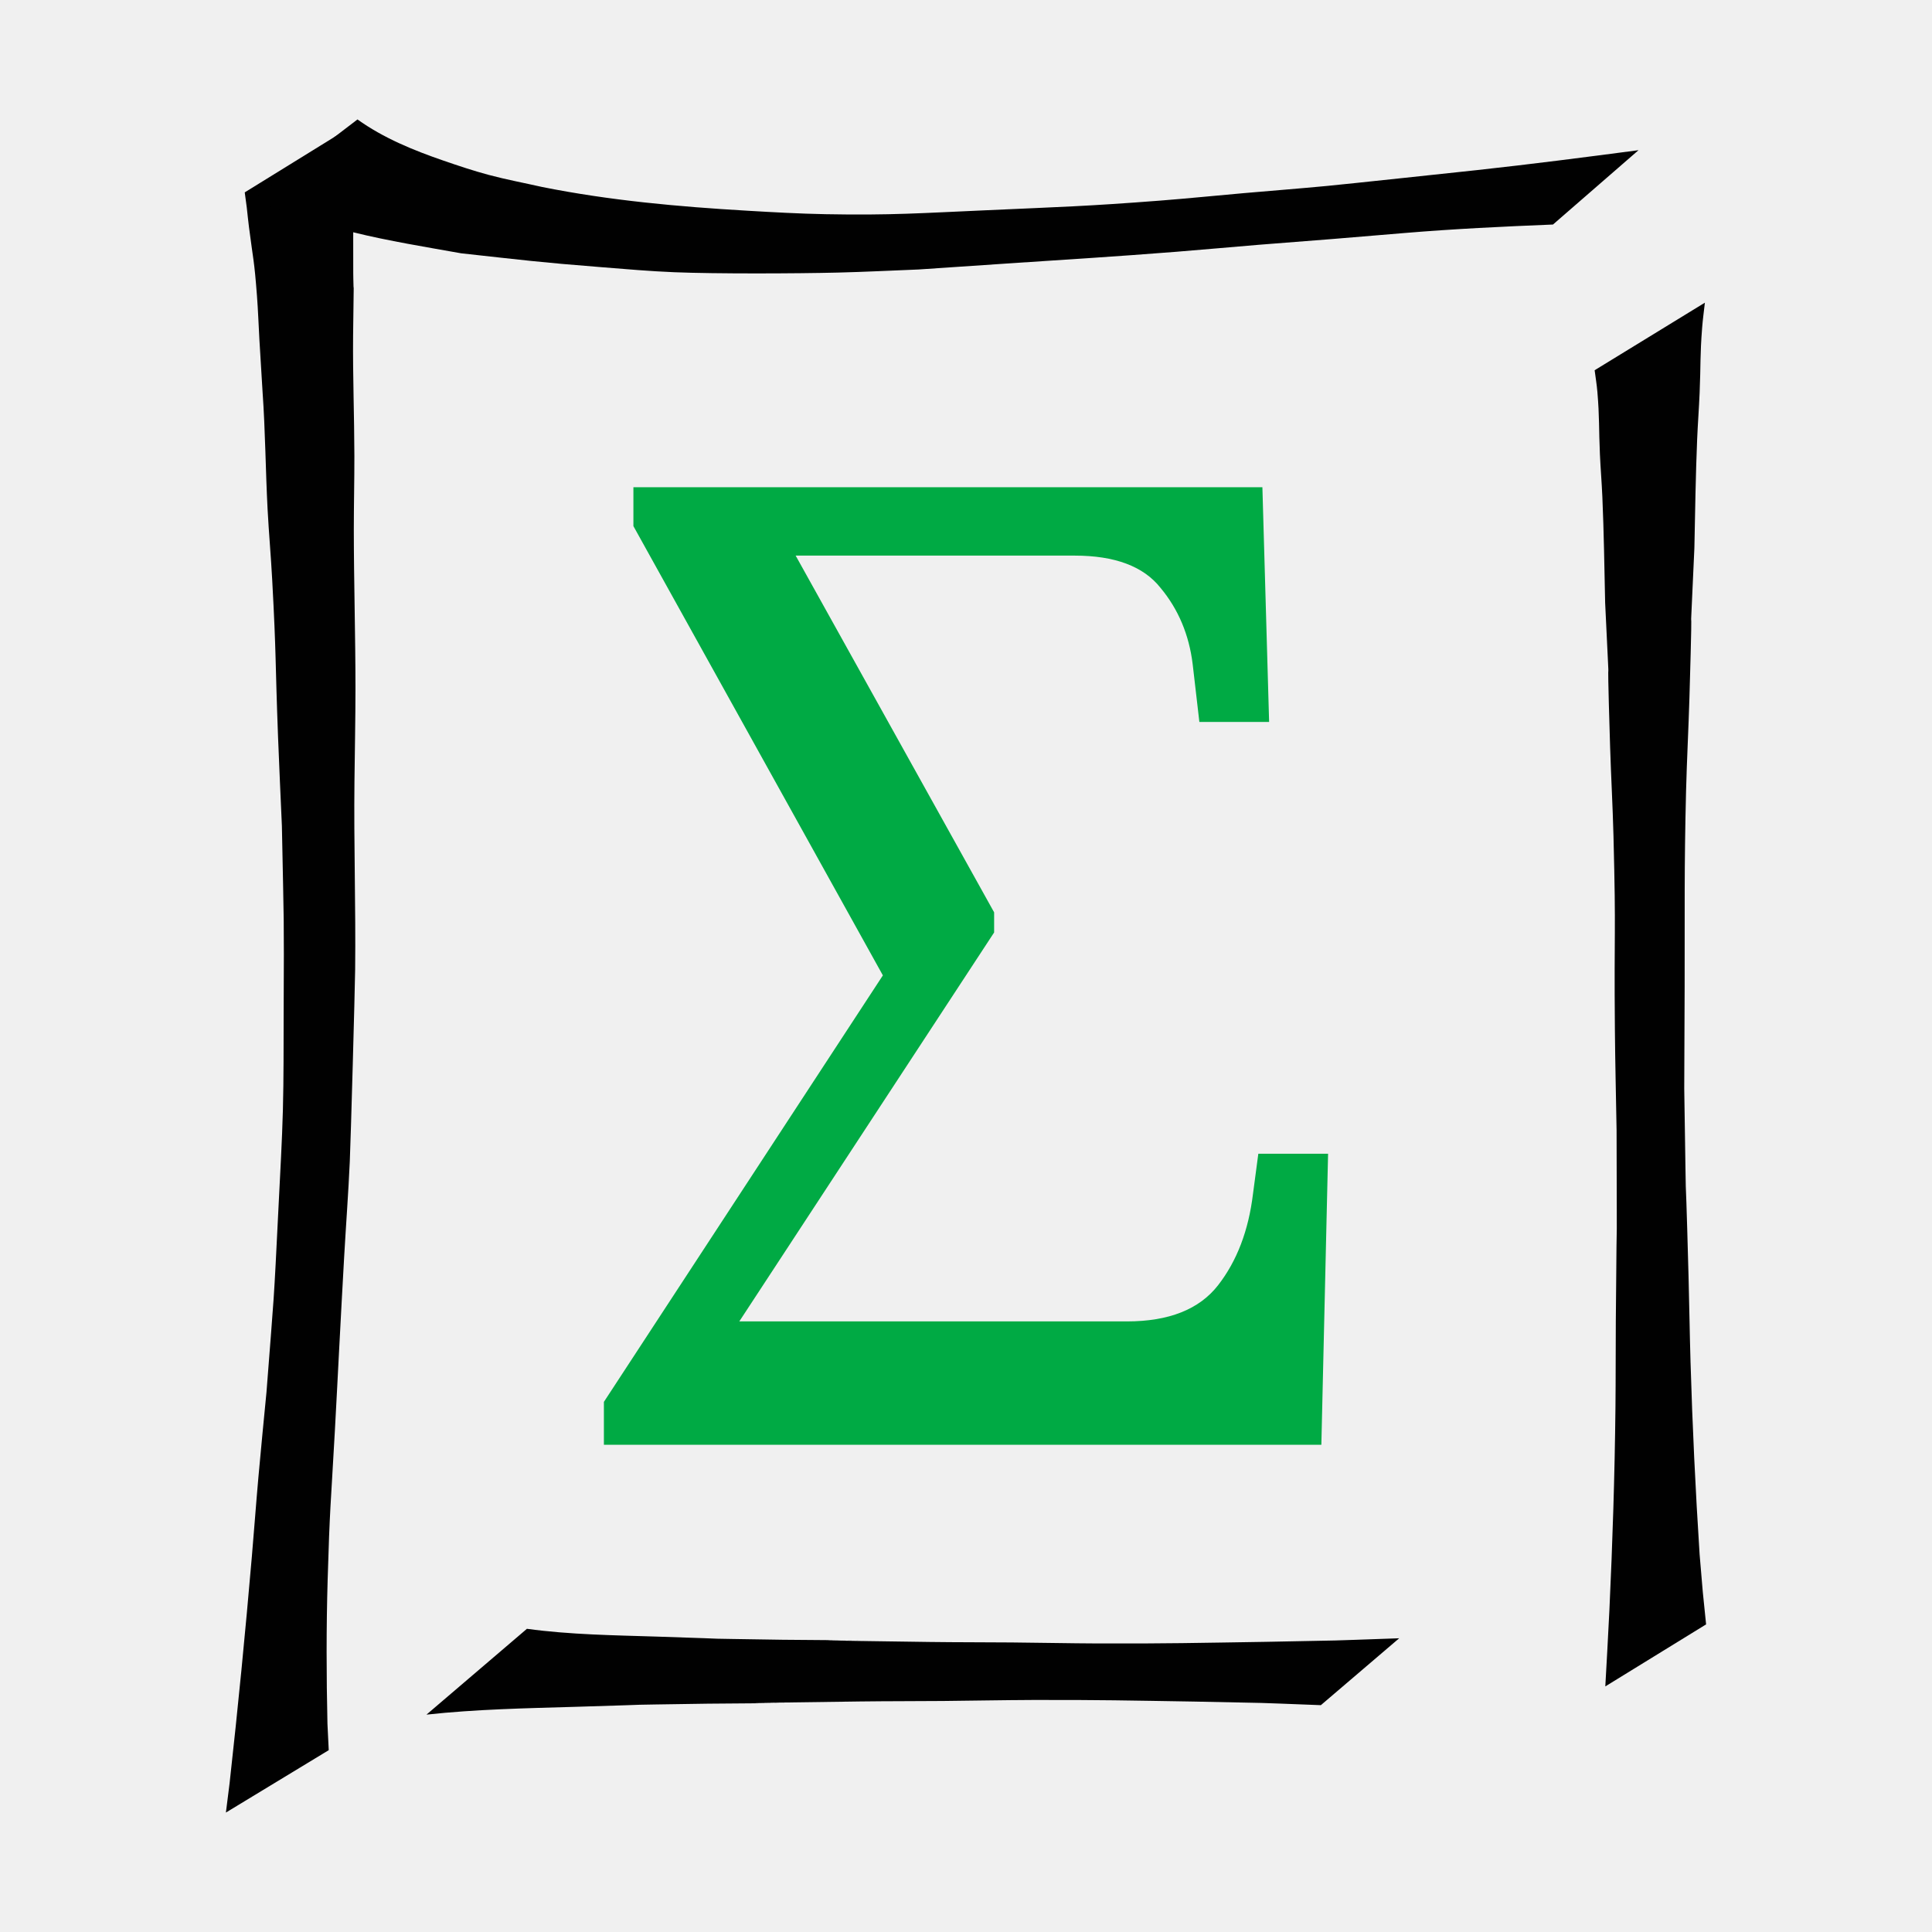
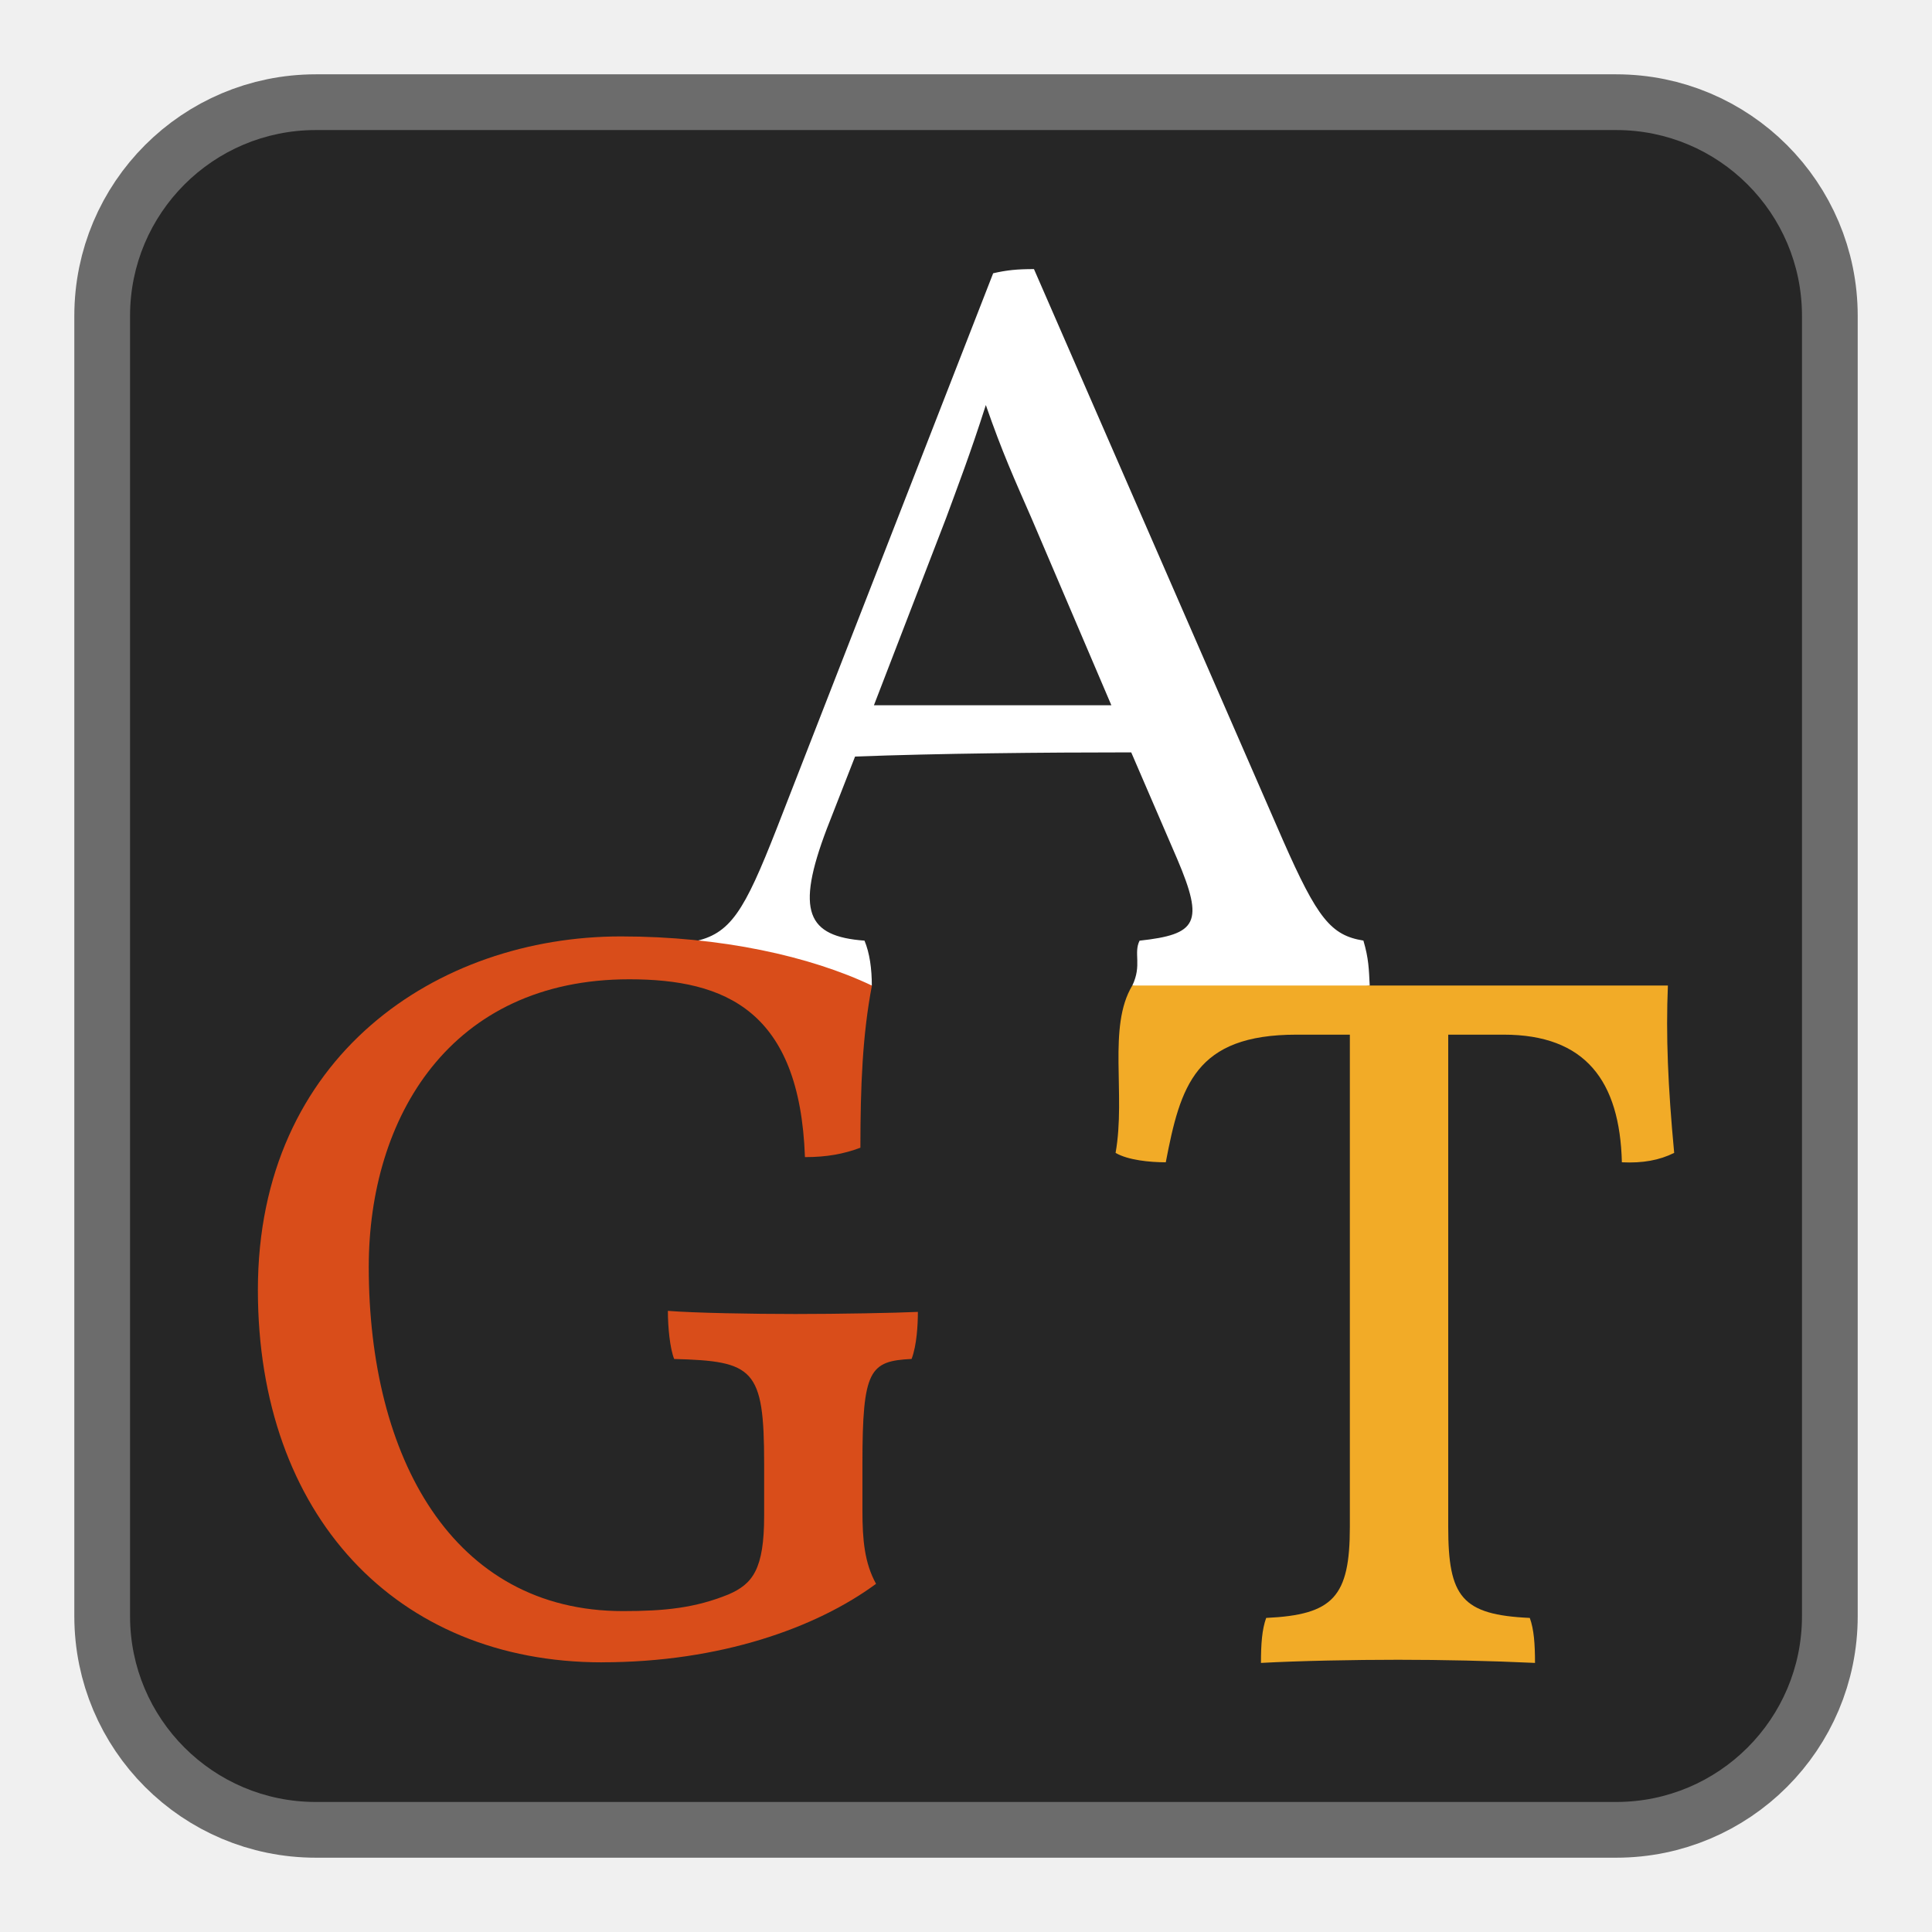
- <svg xmlns="http://www.w3.org/2000/svg" width="48mm" height="48mm" viewBox="0 0 48 48" version="1.1" id="svg8">
-   <defs id="defs2" />
-   <g id="layer1" transform="translate(-46.82754,160.7895)">
-     <g id="g985" transform="translate(58.79373,32.61938)">
-       <g style="font-style:normal;font-variant:normal;font-weight:normal;font-stretch:normal;font-size:10.583px;line-height:1.25;font-family:Vollkorn;-inkscape-font-specification:Vollkorn;letter-spacing:0px;word-spacing:0px;fill:#000000;fill-opacity:1;stroke:none;stroke-width:0.265" transform="translate(-43.27474,-269.0905)" id="g948">
-         <path style="fill:#010101;fill-opacity:1;fill-rule:nonzero;stroke:none;stroke-width:1;stroke-linecap:butt;stroke-linejoin:round;stroke-miterlimit:6.7;stroke-dasharray:none;stroke-dashoffset:0;stroke-opacity:1;paint-order:normal" id="path940" d="m 40.15,78.757 c -0.009,0.14 -0.023,0.28 -0.028,0.421 -0.006,0.175 7.94e-4,0.35 -0.002,0.524 -0.016,0.919 -0.035,0.844 -0.036,1.854 -0.003,3.312 0.043,-1.314 -0.003,2.478 -0.009,0.992 0.03,1.984 0.032,2.976 0.001,0.607 -0.014,1.214 -0.014,1.821 7.94e-4,1.32 0.041,2.641 0.041,3.961 -4.3e-5,0.767 -0.017,1.533 -0.025,2.3 -0.018,1.559 0.034,3.117 0.017,4.676 -0.005,0.494 -0.109,4.236 -0.133,4.771 -0.036,0.796 -0.096,1.591 -0.141,2.387 -0.043,0.752 -0.082,1.504 -0.122,2.256 -0.036,0.684 -0.07,1.368 -0.108,2.052 -0.103,1.863 -0.127,1.9 -0.179,3.694 -0.035,1.195 -0.032,2.386 -0.005,3.581 0.011,0.218 0.021,0.437 0.032,0.655 0,0 -2.555,1.55 -2.555,1.55 v 0 c 0.031,-0.244 0.061,-0.488 0.092,-0.732 0.208,-1.87 0.391,-3.743 0.552,-5.618 0.057,-0.662 0.105,-1.325 0.164,-1.987 0.062,-0.702 0.133,-1.403 0.2,-2.105 0.2,-2.609 0.171,-2.006 0.302,-4.659 0.039,-0.785 0.085,-1.57 0.106,-2.355 0.021,-0.8 0.016,-1.601 0.019,-2.401 0.011,-2.616 0.007,-2.038 -0.044,-4.656 -0.032,-0.741 -0.068,-1.482 -0.096,-2.224 -0.074,-1.968 -0.04,-1.958 -0.145,-3.895 -0.031,-0.581 -0.083,-1.161 -0.114,-1.743 -0.051,-0.973 -0.056,-1.948 -0.125,-2.92 -0.026,-0.429 -0.053,-0.858 -0.078,-1.287 -0.021,-0.366 -0.033,-0.733 -0.061,-1.098 -0.07,-0.921 -0.092,-0.875 -0.198,-1.705 -0.021,-0.165 -0.038,-0.332 -0.056,-0.497 -0.017,-0.124 -0.033,-0.247 -0.05,-0.371 0,0 2.762,-1.706 2.762,-1.706 z" />
-         <path style="fill:#010101;fill-opacity:1;fill-rule:nonzero;stroke:none;stroke-width:1;stroke-linecap:butt;stroke-linejoin:round;stroke-miterlimit:6.7;stroke-dasharray:none;stroke-dashoffset:0;stroke-opacity:1;paint-order:normal" id="path942" d="m 40.19,78.649 c 0.648,0.464 1.394,0.768 2.144,1.026 0.369,0.127 0.74,0.251 1.117,0.352 0.438,0.117 0.884,0.2 1.326,0.3 1.681,0.337 3.392,0.49 5.101,0.59 0.646,0.038 1.291,0.074 1.938,0.086 1.63,0.031 2.395,-0.028 4.023,-0.099 1.834,-0.083 2.45,-0.096 4.288,-0.238 0.696,-0.054 1.39,-0.125 2.085,-0.186 0.686,-0.06 1.372,-0.113 2.057,-0.178 0.529,-0.05 3.165,-0.334 3.742,-0.395 1.338,-0.146 2.672,-0.318 4.006,-0.494 0,0 -2.125,1.847 -2.125,1.847 v 0 c -1.227,0.049 -2.454,0.108 -3.678,0.21 -2.377,0.198 -1.168,0.1 -3.628,0.293 -0.685,0.056 -1.369,0.12 -2.053,0.174 -1.55,0.122 -2.654,0.188 -4.214,0.292 -0.73,0.049 -1.461,0.098 -2.191,0.148 -0.67,0.026 -1.34,0.061 -2.01,0.077 -1.032,0.025 -3.023,0.033 -4.057,-0.009 -0.603,-0.024 -1.204,-0.077 -1.805,-0.125 C 44.691,82.197 44.31,82.144 42.767,81.975 41.946,81.829 40.921,81.661 40.104,81.457 39.792,81.379 39.487,81.274 39.18,81.181 38.641,81.017 38.093,80.864 37.571,80.651 c 0,0 2.619,-2.002 2.619,-2.002 z" />
-         <path style="fill:#010101;fill-opacity:1;fill-rule:nonzero;stroke:none;stroke-width:1;stroke-linecap:butt;stroke-linejoin:round;stroke-miterlimit:6.7;stroke-dasharray:none;stroke-dashoffset:0;stroke-opacity:1;paint-order:normal" id="path944" d="m 73.666,83.2 c -0.023,0.207 -0.052,0.412 -0.068,0.62 -0.056,0.719 -0.032,0.89 -0.063,1.63 -0.016,0.38 -0.045,0.759 -0.061,1.138 -0.037,0.89 -0.051,1.819 -0.069,2.709 -0.16,3.577 -0.011,-0.064 -0.123,3.724 -0.023,0.773 -0.064,1.546 -0.084,2.32 -0.048,1.943 -0.03,2.907 -0.035,4.848 -0.002,0.847 -0.007,1.693 -0.01,2.54 0.069,4.32 -0.003,0.589 0.107,4.667 0.019,0.705 0.028,1.411 0.049,2.116 0.047,1.598 0.123,3.193 0.226,4.789 0.106,1.243 0.051,0.664 0.161,1.738 0,0 -2.504,1.541 -2.504,1.541 v 0 c 0.066,-1.18 0.031,-0.546 0.102,-1.903 0.078,-1.672 0.132,-3.344 0.15,-5.018 0.008,-0.717 0.004,-1.434 0.009,-2.151 0.031,-4.106 0.027,-0.443 0.019,-4.746 -0.014,-0.836 -0.035,-1.673 -0.042,-2.509 -0.023,-2.616 0.032,-2.2 -0.035,-4.805 -0.019,-0.739 -0.061,-1.478 -0.084,-2.217 -0.112,-3.625 0.036,-0.212 -0.123,-3.573 -0.018,-0.845 -0.032,-1.776 -0.069,-2.624 -0.015,-0.355 -0.045,-0.709 -0.061,-1.064 -0.029,-0.658 -0.009,-0.914 -0.063,-1.553 -0.015,-0.18 -0.045,-0.358 -0.068,-0.537 0,0 2.738,-1.678 2.738,-1.678 z" />
-         <path style="fill:#010101;fill-opacity:1;fill-rule:nonzero;stroke:none;stroke-width:1;stroke-linecap:butt;stroke-linejoin:round;stroke-miterlimit:6.7;stroke-dasharray:none;stroke-dashoffset:0;stroke-opacity:1;paint-order:normal" id="path946" d="m 44.402,116.149 c 1.075,0.147 2.164,0.16 3.246,0.194 2.449,0.078 0.479,0.035 3.101,0.078 5.948,0.05 -2.816,-0.031 3.666,0.055 0.677,0.009 1.354,0.006 2.031,0.012 0.718,0.006 1.435,0.022 2.153,0.025 1.641,0.006 2.517,-0.015 4.14,-0.04 2.314,-0.046 1.203,-0.015 3.332,-0.089 0,0 -1.946,1.662 -1.946,1.662 v 0 c -1.977,-0.075 -0.936,-0.043 -3.123,-0.089 -1.618,-0.026 -2.402,-0.045 -4.047,-0.04 -0.737,0.003 -1.474,0.018 -2.211,0.025 -0.686,0.006 -1.373,0.003 -2.059,0.012 -6.64,0.086 2.162,0.006 -3.795,0.055 -2.718,0.043 -0.682,0.002 -3.284,0.078 -1.235,0.036 -2.473,0.06 -3.702,0.194 0,0 2.498,-2.134 2.498,-2.134 z" />
-       </g>
-       <g transform="translate(-42.56842,-270.4159)" id="g962" style="font-style:normal;font-variant:normal;font-weight:normal;font-stretch:normal;font-size:33.321px;line-height:1.25;font-family:Vollkorn;-inkscape-font-specification:Vollkorn;letter-spacing:0px;word-spacing:0px;fill:#00d455;fill-opacity:1;stroke:none;stroke-width:2;stroke-linejoin:bevel;stroke-miterlimit:4;stroke-dasharray:none;stroke-dashoffset:0;stroke-opacity:1;paint-order:markers stroke fill" aria-label="Σ">
-         <path id="path960" style="font-style:normal;font-variant:normal;font-weight:normal;font-stretch:normal;font-family:'Noto Serif';-inkscape-font-specification:'Noto Serif';fill:#00aa44;fill-opacity:1;stroke:none;stroke-width:2;stroke-linejoin:bevel;stroke-miterlimit:4;stroke-dasharray:none;stroke-dashoffset:0;stroke-opacity:1;paint-order:markers stroke fill" d="m 45.606,112.902 v -1.066 l 6.931,-10.596 -6.198,-11.162 v -0.966 h 15.627 l 0.167,5.831 H 60.4 L 60.234,93.51 Q 60.1,92.41 59.434,91.611 58.801,90.811 57.301,90.811 h -6.931 l 4.931,8.863 v 0.5 l -6.331,9.663 h 9.63 q 1.566,0 2.266,-0.9 0.7,-0.9 0.866,-2.266 l 0.133,-1 h 1.733 l -0.167,7.231 z" />
+ <svg xmlns="http://www.w3.org/2000/svg" xmlns:ns1="http://www.openswatchbook.org/uri/2009/osb" width="52mm" height="52mm" viewBox="0 0 52 52" version="1.1" id="svg8">
+   <defs id="defs2">
+     <linearGradient id="linearGradient3665" ns1:paint="solid">
+       <stop style="stop-color:#49ec2a;stop-opacity:1;" offset="0" id="stop3663" />
+     </linearGradient>
+   </defs>
+   <g id="layer2" transform="translate(-42.43881,161.8225)" />
+   <g id="layer1" transform="translate(-42.43881,161.8225)">
+     <g id="g4979" transform="translate(-9.508818,2.770767)">
+       <rect ry="5" y="-161.093" x="55.448" height="45" width="45" id="rect1072" style="opacity:1;fill:#262626;fill-opacity:1;fill-rule:nonzero;stroke:#6c6c6c;stroke-width:3;stroke-linecap:butt;stroke-linejoin:bevel;stroke-miterlimit:4;stroke-dasharray:none;stroke-dashoffset:0;stroke-opacity:1;paint-order:markers stroke fill" />
+       <g transform="matrix(1.113866,0,0,1.113866,2.795478,11.34095)" id="g4972">
+         <path id="path1878" style="font-style:normal;font-variant:normal;font-weight:normal;font-stretch:normal;font-size:10.583px;line-height:1.25;font-family:Vollkorn;-inkscape-font-specification:Vollkorn;letter-spacing:0px;word-spacing:0px;fill:#ffffff;fill-opacity:1;stroke:none;stroke-width:0.632" d="m 77.074,-135.221 c -0.784,-0.126 -1.112,-0.531 -1.946,-2.426 l -6.016,-13.8 c -0.404,0 -0.657,0.025 -0.986,0.101 l -5.232,13.421 c -0.784,1.997 -1.112,2.553 -2.022,2.73 -0.126,0.303 3.741,1.011 4.322,1.062 0,-0.404 -0.051,-0.784 -0.177,-1.087 -1.39,-0.101 -1.668,-0.708 -0.91,-2.704 l 0.682,-1.744 c 1.997,-0.076 4.55,-0.101 6.673,-0.101 l 1.112,2.578 c 0.657,1.542 0.48,1.82 -0.91,1.972 -0.152,0.303 0.063,0.59 -0.177,1.087 0.32,0.086 3.786,0.258 5.738,0 -0.02,-0.404 -0.025,-0.657 -0.152,-1.087 z m -11.829,-5.687 1.744,-4.524 c 0.278,-0.758 0.581,-1.542 0.96,-2.73 0.404,1.163 0.682,1.769 1.112,2.755 l 1.921,4.499 z" />
+         <path id="path1880" style="font-style:normal;font-variant:normal;font-weight:normal;font-stretch:normal;font-size:10.583px;line-height:1.25;font-family:Vollkorn;-inkscape-font-specification:Vollkorn;letter-spacing:0px;word-spacing:0px;fill:#d94d1a;fill-opacity:1;stroke:none;stroke-width:0.632" d="m 58.674,-117.782 c 2.856,0 5.181,-0.834 6.622,-1.896 -0.278,-0.505 -0.329,-1.062 -0.329,-1.769 v -1.137 c 0,-2.275 0.177,-2.477 1.188,-2.528 0.126,-0.329 0.152,-0.834 0.152,-1.137 -0.531,0.025 -1.921,0.051 -2.957,0.051 -1.036,0 -2.452,-0.025 -3.084,-0.076 0,0.404 0.051,0.91 0.152,1.163 1.921,0.051 2.174,0.228 2.174,2.528 v 1.264 c 0,1.289 -0.278,1.643 -0.859,1.896 -0.809,0.329 -1.542,0.404 -2.553,0.404 -4.12,0 -6.142,-3.716 -6.142,-8.316 0,-3.614 1.971,-6.951 6.294,-6.951 2.325,0 4.12,0.758 4.246,4.297 0.531,0 0.935,-0.076 1.34,-0.227 0,-1.491 0.051,-2.73 0.278,-3.918 -1.491,-0.708 -3.64,-1.188 -6.066,-1.188 -4.423,0 -8.771,2.881 -8.771,8.543 0,5.434 3.336,8.998 8.316,8.998 z" />
+         <path id="path1882" style="font-style:normal;font-variant:normal;font-weight:normal;font-stretch:normal;font-size:10.583px;line-height:1.25;font-family:Vollkorn;-inkscape-font-specification:Vollkorn;letter-spacing:0px;word-spacing:0px;fill:#f2ab27;fill-opacity:1;stroke:none;stroke-width:0.632" d="M 84.43,-134.135 H 71.488 c -0.602,0.995 -0.152,2.629 -0.404,4.044 0.303,0.177 0.834,0.227 1.213,0.227 0.354,-1.845 0.708,-3.084 3.159,-3.084 h 1.289 v 11.895 c 0,1.693 -0.404,2.123 -2.022,2.199 -0.101,0.278 -0.126,0.632 -0.126,1.087 0.935,-0.051 2.25,-0.076 3.311,-0.076 1.062,0 2.224,0.025 3.311,0.076 0,-0.455 -0.025,-0.809 -0.126,-1.087 -1.643,-0.076 -1.971,-0.506 -1.971,-2.199 v -11.895 h 1.34 c 1.971,0 2.806,1.112 2.856,3.084 0.506,0.025 0.91,-0.051 1.264,-0.227 -0.152,-1.618 -0.202,-2.831 -0.152,-4.044 z" />
      </g>
    </g>
-     <g aria-label="" style="font-style:normal;font-variant:normal;font-weight:normal;font-stretch:normal;font-size:10.583px;line-height:1.25;font-family:Vollkorn;-inkscape-font-specification:Vollkorn;letter-spacing:0px;word-spacing:0px;fill:#000000;fill-opacity:1;stroke:none;stroke-width:0.265" id="g1045" transform="translate(201.2451,-159.8294)" />
  </g>
</svg>
